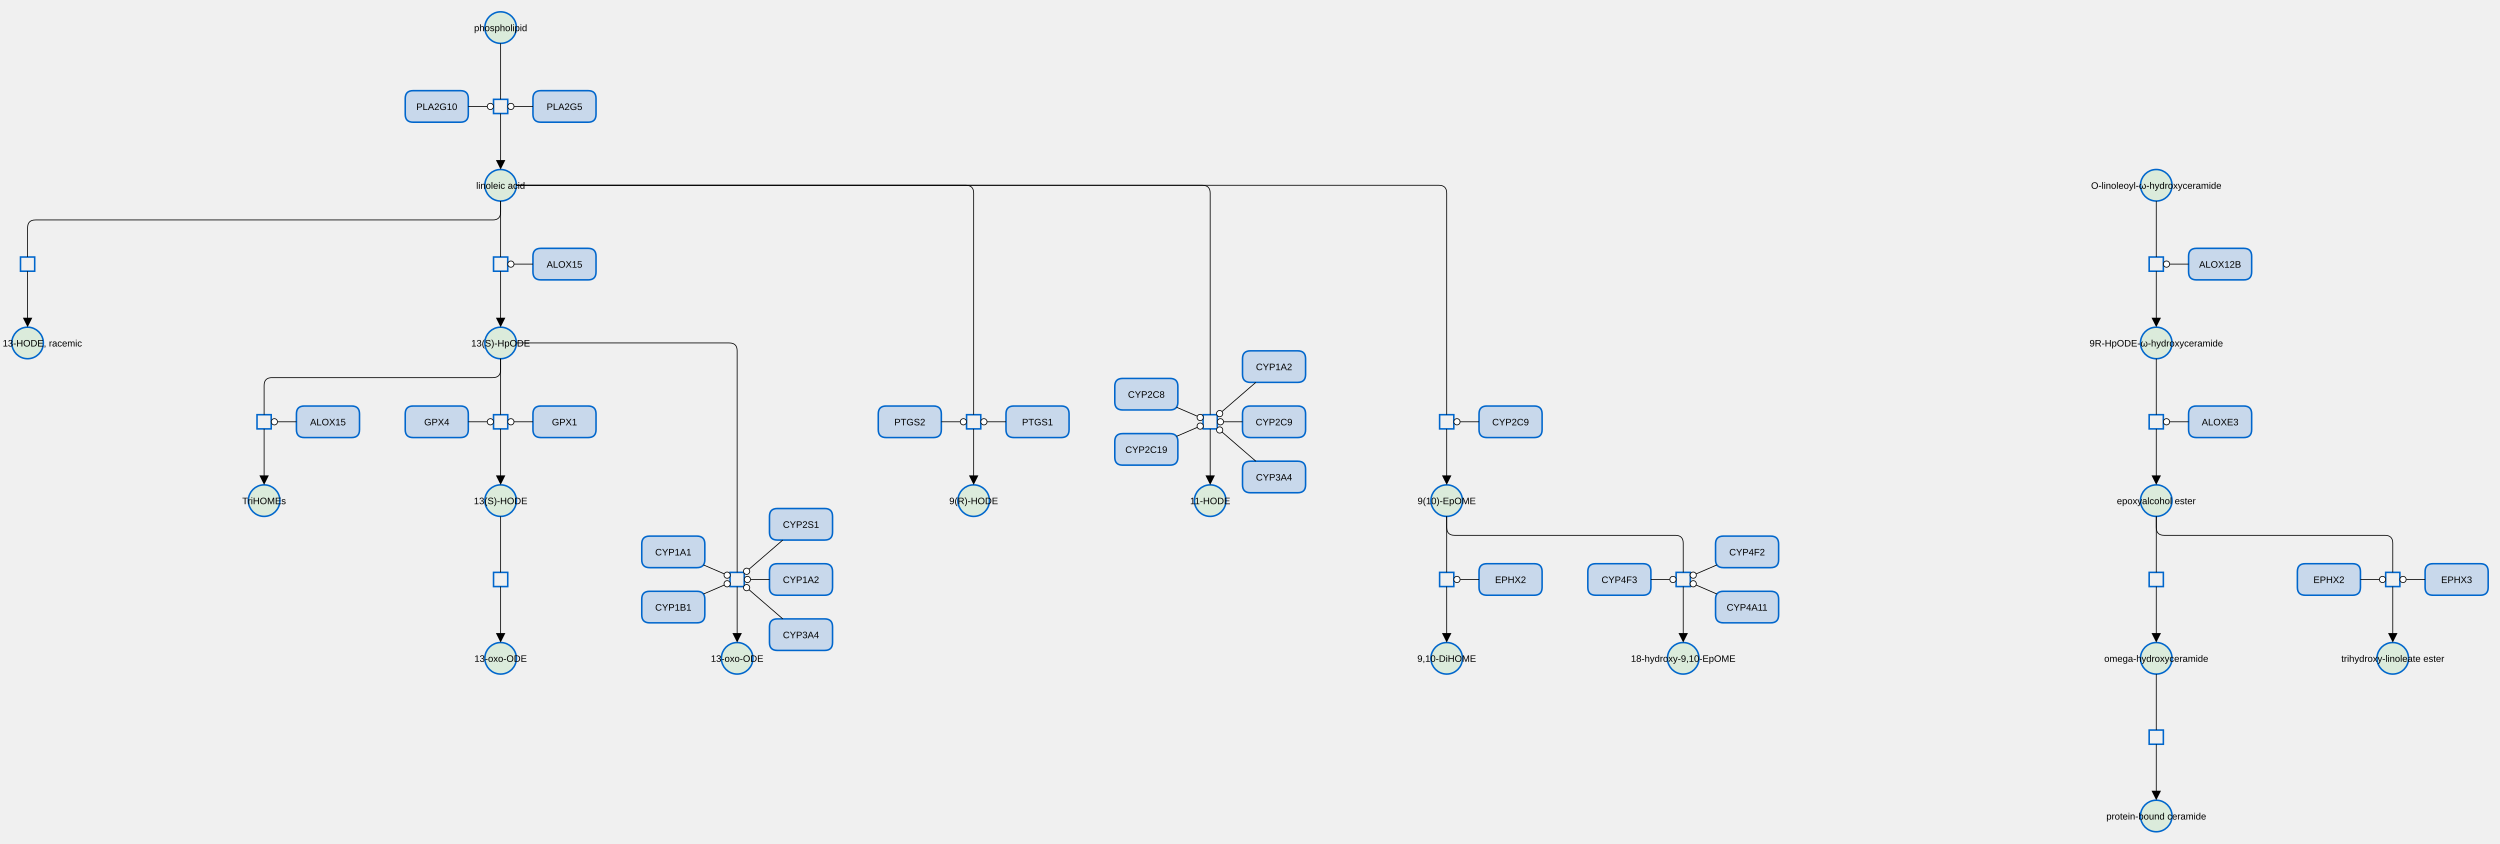
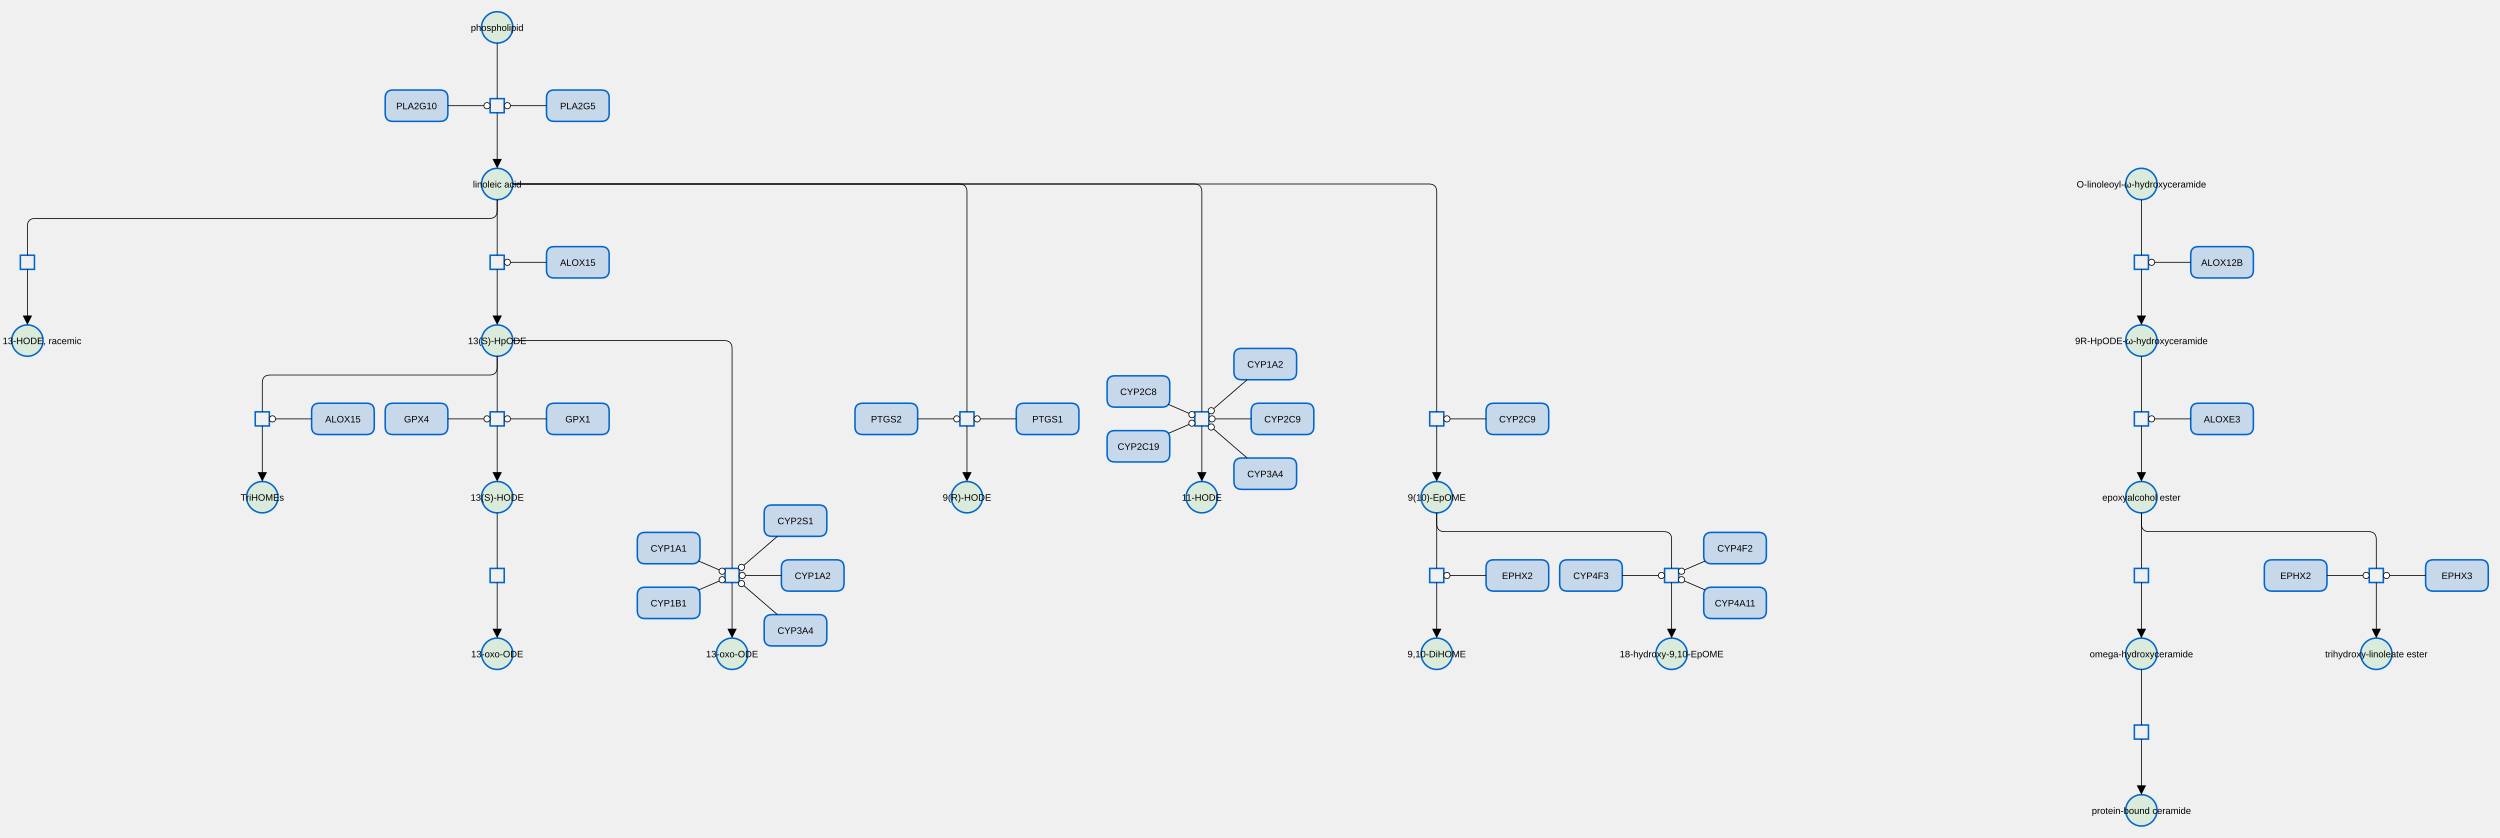
- <svg xmlns="http://www.w3.org/2000/svg" width="3171" height="1070" viewBox="0 0 3171 1070" stroke-linecap="butt" stroke-miterlimit="10">
+ <svg xmlns="http://www.w3.org/2000/svg" width="3193" height="1070" viewBox="0 0 3193 1070" stroke-linecap="butt" stroke-miterlimit="10">
  <g transform="translate(635,235)">
    <path d="M-20 0 C-20 -11.046 -11.046 -20 0 -20 L0 -20 C11.046 -20 20 -11.046 20 0 L20 0 C20 11.046 11.046 20 0 20 L0 20 C-11.046 20 -20 11.046 -20 0 Z" fill="#DBEBDB" stroke="none" />
    <path d="M-20 0 C-20 -11.046 -11.046 -20 0 -20 L0 -20 C11.046 -20 20 -11.046 20 0 L20 0 C20 11.046 11.046 20 0 20 L0 20 C-11.046 20 -20 11.046 -20 0 Z" fill="none" stroke="#0066CC" stroke-width="2" />
    <text x="0" y="4.535" text-anchor="middle" font-family="'Dialog', Arial, Helvetica, sans-serif" font-size="12" fill="#000000" stroke="none" xml:space="preserve">linoleic acid</text>
    <path d="M-20 200 C-20 188.954 -11.046 180 0 180 L0 180 C11.046 180 20 188.954 20 200 L20 200 C20 211.046 11.046 220 0 220 L0 220 C-11.046 220 -20 211.046 -20 200 Z" fill="#DBEBDB" stroke="none" />
    <path d="M-20 200 C-20 188.954 -11.046 180 0 180 L0 180 C11.046 180 20 188.954 20 200 L20 200 C20 211.046 11.046 220 0 220 L0 220 C-11.046 220 -20 211.046 -20 200 Z" fill="none" stroke="#0066CC" stroke-width="2" />
    <text x="0" y="204.535" text-anchor="middle" font-family="'Dialog', Arial, Helvetica, sans-serif" font-size="12" fill="#000000" stroke="none" xml:space="preserve">13(S)-HpODE</text>
    <path d="M-20 400 C-20 388.954 -11.046 380 0 380 L0 380 C11.046 380 20 388.954 20 400 L20 400 C20 411.046 11.046 420 0 420 L0 420 C-11.046 420 -20 411.046 -20 400 Z" fill="#DBEBDB" stroke="none" />
    <path d="M-20 400 C-20 388.954 -11.046 380 0 380 L0 380 C11.046 380 20 388.954 20 400 L20 400 C20 411.046 11.046 420 0 420 L0 420 C-11.046 420 -20 411.046 -20 400 Z" fill="none" stroke="#0066CC" stroke-width="2" />
    <text x="0" y="404.535" text-anchor="middle" font-family="'Dialog', Arial, Helvetica, sans-serif" font-size="12" fill="#000000" stroke="none" xml:space="preserve">13(S)-HODE</text>
    <path d="M580 400 C580 388.954 588.954 380 600 380 L600 380 C611.046 380 620 388.954 620 400 L620 400 C620 411.046 611.046 420 600 420 L600 420 C588.954 420 580 411.046 580 400 Z" fill="#DBEBDB" stroke="none" />
    <path d="M580 400 C580 388.954 588.954 380 600 380 L600 380 C611.046 380 620 388.954 620 400 L620 400 C620 411.046 611.046 420 600 420 L600 420 C588.954 420 580 411.046 580 400 Z" fill="none" stroke="#0066CC" stroke-width="2" />
    <text x="600" y="404.535" text-anchor="middle" font-family="'Dialog', Arial, Helvetica, sans-serif" font-size="12" fill="#000000" stroke="none" xml:space="preserve">9(R)-HODE</text>
    <path d="M880 400 C880 388.954 888.954 380 900 380 L900 380 C911.046 380 920 388.954 920 400 L920 400 C920 411.046 911.046 420 900 420 L900 420 C888.954 420 880 411.046 880 400 Z" fill="#DBEBDB" stroke="none" />
    <path d="M880 400 C880 388.954 888.954 380 900 380 L900 380 C911.046 380 920 388.954 920 400 L920 400 C920 411.046 911.046 420 900 420 L900 420 C888.954 420 880 411.046 880 400 Z" fill="none" stroke="#0066CC" stroke-width="2" />
    <text x="900" y="404.535" text-anchor="middle" font-family="'Dialog', Arial, Helvetica, sans-serif" font-size="12" fill="#000000" stroke="none" xml:space="preserve">11-HODE</text>
    <path d="M-20 600 C-20 588.954 -11.046 580 0 580 L0 580 C11.046 580 20 588.954 20 600 L20 600 C20 611.046 11.046 620 0 620 L0 620 C-11.046 620 -20 611.046 -20 600 Z" fill="#DBEBDB" stroke="none" />
    <path d="M-20 600 C-20 588.954 -11.046 580 0 580 L0 580 C11.046 580 20 588.954 20 600 L20 600 C20 611.046 11.046 620 0 620 L0 620 C-11.046 620 -20 611.046 -20 600 Z" fill="none" stroke="#0066CC" stroke-width="2" />
    <text x="0" y="604.535" text-anchor="middle" font-family="'Dialog', Arial, Helvetica, sans-serif" font-size="12" fill="#000000" stroke="none" xml:space="preserve">13-oxo-ODE</text>
    <path d="M1180 400 C1180 388.954 1188.954 380 1200 380 L1200 380 C1211.046 380 1220 388.954 1220 400 L1220 400 C1220 411.046 1211.046 420 1200 420 L1200 420 C1188.954 420 1180 411.046 1180 400 Z" fill="#DBEBDB" stroke="none" />
    <path d="M1180 400 C1180 388.954 1188.954 380 1200 380 L1200 380 C1211.046 380 1220 388.954 1220 400 L1220 400 C1220 411.046 1211.046 420 1200 420 L1200 420 C1188.954 420 1180 411.046 1180 400 Z" fill="none" stroke="#0066CC" stroke-width="2" />
    <text x="1200" y="404.535" text-anchor="middle" font-family="'Dialog', Arial, Helvetica, sans-serif" font-size="12" fill="#000000" stroke="none" xml:space="preserve">9(10)-EpOME</text>
    <path d="M1180 600 C1180 588.954 1188.954 580 1200 580 L1200 580 C1211.046 580 1220 588.954 1220 600 L1220 600 C1220 611.046 1211.046 620 1200 620 L1200 620 C1188.954 620 1180 611.046 1180 600 Z" fill="#DBEBDB" stroke="none" />
    <path d="M1180 600 C1180 588.954 1188.954 580 1200 580 L1200 580 C1211.046 580 1220 588.954 1220 600 L1220 600 C1220 611.046 1211.046 620 1200 620 L1200 620 C1188.954 620 1180 611.046 1180 600 Z" fill="none" stroke="#0066CC" stroke-width="2" />
    <text x="1200" y="604.535" text-anchor="middle" font-family="'Dialog', Arial, Helvetica, sans-serif" font-size="12" fill="#000000" stroke="none" xml:space="preserve">9,10-DiHOME</text>
    <path d="M-320 400 C-320 388.954 -311.046 380 -300 380 L-300 380 C-288.954 380 -280 388.954 -280 400 L-280 400 C-280 411.046 -288.954 420 -300 420 L-300 420 C-311.046 420 -320 411.046 -320 400 Z" fill="#DBEBDB" stroke="none" />
    <path d="M-320 400 C-320 388.954 -311.046 380 -300 380 L-300 380 C-288.954 380 -280 388.954 -280 400 L-280 400 C-280 411.046 -288.954 420 -300 420 L-300 420 C-311.046 420 -320 411.046 -320 400 Z" fill="none" stroke="#0066CC" stroke-width="2" />
    <text x="-300" y="404.535" text-anchor="middle" font-family="'Dialog', Arial, Helvetica, sans-serif" font-size="12" fill="#000000" stroke="none" xml:space="preserve">TriHOMEs</text>
    <path d="M2080 0 C2080 -11.046 2088.954 -20 2100 -20 L2100 -20 C2111.046 -20 2120 -11.046 2120 0 L2120 0 C2120 11.046 2111.046 20 2100 20 L2100 20 C2088.954 20 2080 11.046 2080 0 Z" fill="#DBEBDB" stroke="none" />
    <path d="M2080 0 C2080 -11.046 2088.954 -20 2100 -20 L2100 -20 C2111.046 -20 2120 -11.046 2120 0 L2120 0 C2120 11.046 2111.046 20 2100 20 L2100 20 C2088.954 20 2080 11.046 2080 0 Z" fill="none" stroke="#0066CC" stroke-width="2" />
    <text x="2100" y="4.535" text-anchor="middle" font-family="'Dialog', Arial, Helvetica, sans-serif" font-size="12" fill="#000000" stroke="none" xml:space="preserve">O-linoleoyl-ω-hydroxyceramide</text>
    <path d="M2080 200 C2080 188.954 2088.954 180 2100 180 L2100 180 C2111.046 180 2120 188.954 2120 200 L2120 200 C2120 211.046 2111.046 220 2100 220 L2100 220 C2088.954 220 2080 211.046 2080 200 Z" fill="#DBEBDB" stroke="none" />
    <path d="M2080 200 C2080 188.954 2088.954 180 2100 180 L2100 180 C2111.046 180 2120 188.954 2120 200 L2120 200 C2120 211.046 2111.046 220 2100 220 L2100 220 C2088.954 220 2080 211.046 2080 200 Z" fill="none" stroke="#0066CC" stroke-width="2" />
    <text x="2100" y="204.535" text-anchor="middle" font-family="'Dialog', Arial, Helvetica, sans-serif" font-size="12" fill="#000000" stroke="none" xml:space="preserve">9R-HpODE-ω-hydroxyceramide</text>
    <path d="M2080 400 C2080 388.954 2088.954 380 2100 380 L2100 380 C2111.046 380 2120 388.954 2120 400 L2120 400 C2120 411.046 2111.046 420 2100 420 L2100 420 C2088.954 420 2080 411.046 2080 400 Z" fill="#DBEBDB" stroke="none" />
    <path d="M2080 400 C2080 388.954 2088.954 380 2100 380 L2100 380 C2111.046 380 2120 388.954 2120 400 L2120 400 C2120 411.046 2111.046 420 2100 420 L2100 420 C2088.954 420 2080 411.046 2080 400 Z" fill="none" stroke="#0066CC" stroke-width="2" />
    <text x="2100" y="404.535" text-anchor="middle" font-family="'Dialog', Arial, Helvetica, sans-serif" font-size="12" fill="#000000" stroke="none" xml:space="preserve">epoxyalcohol ester</text>
    <path d="M-620 200 C-620 188.954 -611.046 180 -600 180 L-600 180 C-588.954 180 -580 188.954 -580 200 L-580 200 C-580 211.046 -588.954 220 -600 220 L-600 220 C-611.046 220 -620 211.046 -620 200 Z" fill="#DBEBDB" stroke="none" />
    <path d="M-620 200 C-620 188.954 -611.046 180 -600 180 L-600 180 C-588.954 180 -580 188.954 -580 200 L-580 200 C-580 211.046 -588.954 220 -600 220 L-600 220 C-611.046 220 -620 211.046 -620 200 Z" fill="none" stroke="#0066CC" stroke-width="2" />
    <text x="-600" y="204.535" text-anchor="middle" font-family="'Dialog', Arial, Helvetica, sans-serif" font-size="12" fill="#000000" stroke="none" xml:space="preserve">9- and 13-HODE, racemic</text>
    <path d="M1480 600 C1480 588.954 1488.954 580 1500 580 L1500 580 C1511.046 580 1520 588.954 1520 600 L1520 600 C1520 611.046 1511.046 620 1500 620 L1500 620 C1488.954 620 1480 611.046 1480 600 Z" fill="#DBEBDB" stroke="none" />
    <path d="M1480 600 C1480 588.954 1488.954 580 1500 580 L1500 580 C1511.046 580 1520 588.954 1520 600 L1520 600 C1520 611.046 1511.046 620 1500 620 L1500 620 C1488.954 620 1480 611.046 1480 600 Z" fill="none" stroke="#0066CC" stroke-width="2" />
    <text x="1500" y="604.535" text-anchor="middle" font-family="'Dialog', Arial, Helvetica, sans-serif" font-size="12" fill="#000000" stroke="none" xml:space="preserve">18-hydroxy-9,10-EpOME</text>
    <path d="M2080 600 C2080 588.954 2088.954 580 2100 580 L2100 580 C2111.046 580 2120 588.954 2120 600 L2120 600 C2120 611.046 2111.046 620 2100 620 L2100 620 C2088.954 620 2080 611.046 2080 600 Z" fill="#DBEBDB" stroke="none" />
    <path d="M2080 600 C2080 588.954 2088.954 580 2100 580 L2100 580 C2111.046 580 2120 588.954 2120 600 L2120 600 C2120 611.046 2111.046 620 2100 620 L2100 620 C2088.954 620 2080 611.046 2080 600 Z" fill="none" stroke="#0066CC" stroke-width="2" />
    <text x="2100" y="604.535" text-anchor="middle" font-family="'Dialog', Arial, Helvetica, sans-serif" font-size="12" fill="#000000" stroke="none" xml:space="preserve">omega-hydroxyceramide</text>
    <path d="M2080 800 C2080 788.954 2088.954 780 2100 780 L2100 780 C2111.046 780 2120 788.954 2120 800 L2120 800 C2120 811.046 2111.046 820 2100 820 L2100 820 C2088.954 820 2080 811.046 2080 800 Z" fill="#DBEBDB" stroke="none" />
    <path d="M2080 800 C2080 788.954 2088.954 780 2100 780 L2100 780 C2111.046 780 2120 788.954 2120 800 L2120 800 C2120 811.046 2111.046 820 2100 820 L2100 820 C2088.954 820 2080 811.046 2080 800 Z" fill="none" stroke="#0066CC" stroke-width="2" />
    <text x="2100" y="804.535" text-anchor="middle" font-family="'Dialog', Arial, Helvetica, sans-serif" font-size="12" fill="#000000" stroke="none" xml:space="preserve">protein-bound ceramide</text>
    <path d="M-20 -200 C-20 -211.046 -11.046 -220 0 -220 L0 -220 C11.046 -220 20 -211.046 20 -200 L20 -200 C20 -188.954 11.046 -180 0 -180 L0 -180 C-11.046 -180 -20 -188.954 -20 -200 Z" fill="#DBEBDB" stroke="none" />
    <path d="M-20 -200 C-20 -211.046 -11.046 -220 0 -220 L0 -220 C11.046 -220 20 -211.046 20 -200 L20 -200 C20 -188.954 11.046 -180 0 -180 L0 -180 C-11.046 -180 -20 -188.954 -20 -200 Z" fill="none" stroke="#0066CC" stroke-width="2" />
    <text x="0" y="-195.465" text-anchor="middle" font-family="'Dialog', Arial, Helvetica, sans-serif" font-size="12" fill="#000000" stroke="none" xml:space="preserve">phospholipid</text>
    <path d="M2380 600 C2380 588.954 2388.954 580 2400 580 L2400 580 C2411.046 580 2420 588.954 2420 600 L2420 600 C2420 611.046 2411.046 620 2400 620 L2400 620 C2388.954 620 2380 611.046 2380 600 Z" fill="#DBEBDB" stroke="none" />
    <path d="M2380 600 C2380 588.954 2388.954 580 2400 580 L2400 580 C2411.046 580 2420 588.954 2420 600 L2420 600 C2420 611.046 2411.046 620 2400 620 L2400 620 C2388.954 620 2380 611.046 2380 600 Z" fill="none" stroke="#0066CC" stroke-width="2" />
    <text x="2400" y="604.535" text-anchor="middle" font-family="'Dialog', Arial, Helvetica, sans-serif" font-size="12" fill="#000000" stroke="none" xml:space="preserve">trihydroxy-linoleate ester</text>
    <path d="M-9 91 L9 91 L9 109 L-9 109 Z" fill="none" stroke="#0066CC" stroke-width="2" />
    <path d="M-9 291 L9 291 L9 309 L-9 309 Z" fill="none" stroke="#0066CC" stroke-width="2" />
    <path d="M591 291 L609 291 L609 309 L591 309 Z" fill="none" stroke="#0066CC" stroke-width="2" />
    <path d="M891 291 L909 291 L909 309 L891 309 Z" fill="none" stroke="#0066CC" stroke-width="2" />
    <path d="M291 491 L309 491 L309 509 L291 509 Z" fill="none" stroke="#0066CC" stroke-width="2" />
    <path d="M-9 491 L9 491 L9 509 L-9 509 Z" fill="none" stroke="#0066CC" stroke-width="2" />
    <path d="M1191 291 L1209 291 L1209 309 L1191 309 Z" fill="none" stroke="#0066CC" stroke-width="2" />
    <path d="M1191 491 L1209 491 L1209 509 L1191 509 Z" fill="none" stroke="#0066CC" stroke-width="2" />
    <path d="M-309 291 L-291 291 L-291 309 L-309 309 Z" fill="none" stroke="#0066CC" stroke-width="2" />
    <path d="M2091 91 L2109 91 L2109 109 L2091 109 Z" fill="none" stroke="#0066CC" stroke-width="2" />
    <path d="M2091 291 L2109 291 L2109 309 L2091 309 Z" fill="none" stroke="#0066CC" stroke-width="2" />
    <path d="M-609 91 L-591 91 L-591 109 L-609 109 Z" fill="none" stroke="#0066CC" stroke-width="2" />
    <path d="M1491 491 L1509 491 L1509 509 L1491 509 Z" fill="none" stroke="#0066CC" stroke-width="2" />
    <path d="M2091 491 L2109 491 L2109 509 L2091 509 Z" fill="none" stroke="#0066CC" stroke-width="2" />
    <path d="M2091 691 L2109 691 L2109 709 L2091 709 Z" fill="none" stroke="#0066CC" stroke-width="2" />
    <path d="M-9 -109 L9 -109 L9 -91 L-9 -91 Z" fill="none" stroke="#0066CC" stroke-width="2" />
    <path d="M2391 491 L2409 491 L2409 509 L2391 509 Z" fill="none" stroke="#0066CC" stroke-width="2" />
    <path d="M280 600 C280 588.954 288.954 580 300 580 L300 580 C311.046 580 320 588.954 320 600 L320 600 C320 611.046 311.046 620 300 620 L300 620 C288.954 620 280 611.046 280 600 Z" fill="#DBEBDB" stroke="none" />
    <path d="M280 600 C280 588.954 288.954 580 300 580 L300 580 C311.046 580 320 588.954 320 600 L320 600 C320 611.046 311.046 620 300 620 L300 620 C288.954 620 280 611.046 280 600 Z" fill="none" stroke="#0066CC" stroke-width="2" />
    <text x="300" y="604.535" text-anchor="middle" font-family="'Dialog', Arial, Helvetica, sans-serif" font-size="12" fill="#000000" stroke="none" xml:space="preserve">13-oxo-ODE</text>
-     <path d="M-121 -110 Q-121 -120 -111 -120 L-51 -120 Q-41 -120 -41 -110 L-41 -90 Q-41 -80 -51 -80 L-111 -80 Q-121 -80 -121 -90 Z" fill="#C8D8EB" stroke="none" />
-     <path d="M-121 -110 Q-121 -120 -111 -120 L-51 -120 Q-41 -120 -41 -110 L-41 -90 Q-41 -80 -51 -80 L-111 -80 Q-121 -80 -121 -90 Z" fill="none" stroke="#0066CC" stroke-width="2" />
-     <text x="-81" y="-95.465" text-anchor="middle" font-family="'Dialog', Arial, Helvetica, sans-serif" font-size="12" fill="#000000" stroke="none" xml:space="preserve">PLA2G10</text>
-     <path d="M41 -110 Q41 -120 51 -120 L111 -120 Q121 -120 121 -110 L121 -90 Q121 -80 111 -80 L51 -80 Q41 -80 41 -90 Z" fill="#C8D8EB" stroke="none" />
-     <path d="M41 -110 Q41 -120 51 -120 L111 -120 Q121 -120 121 -110 L121 -90 Q121 -80 111 -80 L51 -80 Q41 -80 41 -90 Z" fill="none" stroke="#0066CC" stroke-width="2" />
-     <text x="81" y="-95.465" text-anchor="middle" font-family="'Dialog', Arial, Helvetica, sans-serif" font-size="12" fill="#000000" stroke="none" xml:space="preserve">PLA2G5</text>
-     <path d="M41 90 Q41 80 51 80 L111 80 Q121 80 121 90 L121 110 Q121 120 111 120 L51 120 Q41 120 41 110 Z" fill="#C8D8EB" stroke="none" />
-     <path d="M41 90 Q41 80 51 80 L111 80 Q121 80 121 90 L121 110 Q121 120 111 120 L51 120 Q41 120 41 110 Z" fill="none" stroke="#0066CC" stroke-width="2" />
-     <text x="81" y="104.535" text-anchor="middle" font-family="'Dialog', Arial, Helvetica, sans-serif" font-size="12" fill="#000000" stroke="none" xml:space="preserve">ALOX15</text>
-     <path d="M-121 290 Q-121 280 -111 280 L-51 280 Q-41 280 -41 290 L-41 310 Q-41 320 -51 320 L-111 320 Q-121 320 -121 310 Z" fill="#C8D8EB" stroke="none" />
-     <path d="M-121 290 Q-121 280 -111 280 L-51 280 Q-41 280 -41 290 L-41 310 Q-41 320 -51 320 L-111 320 Q-121 320 -121 310 Z" fill="none" stroke="#0066CC" stroke-width="2" />
-     <text x="-81" y="304.535" text-anchor="middle" font-family="'Dialog', Arial, Helvetica, sans-serif" font-size="12" fill="#000000" stroke="none" xml:space="preserve">GPX4</text>
-     <path d="M41 290 Q41 280 51 280 L111 280 Q121 280 121 290 L121 310 Q121 320 111 320 L51 320 Q41 320 41 310 Z" fill="#C8D8EB" stroke="none" />
-     <path d="M41 290 Q41 280 51 280 L111 280 Q121 280 121 290 L121 310 Q121 320 111 320 L51 320 Q41 320 41 310 Z" fill="none" stroke="#0066CC" stroke-width="2" />
-     <text x="81" y="304.535" text-anchor="middle" font-family="'Dialog', Arial, Helvetica, sans-serif" font-size="12" fill="#000000" stroke="none" xml:space="preserve">GPX1</text>
+     <path d="M-143 -110 Q-143 -120 -133 -120 L-73 -120 Q-63 -120 -63 -110 L-63 -90 Q-63 -80 -73 -80 L-133 -80 Q-143 -80 -143 -90 Z" fill="#C8D8EB" stroke="none" />
+     <path d="M-143 -110 Q-143 -120 -133 -120 L-73 -120 Q-63 -120 -63 -110 L-63 -90 Q-63 -80 -73 -80 L-133 -80 Q-143 -80 -143 -90 Z" fill="none" stroke="#0066CC" stroke-width="2" />
+     <text x="-103" y="-95.465" text-anchor="middle" font-family="'Dialog', Arial, Helvetica, sans-serif" font-size="12" fill="#000000" stroke="none" xml:space="preserve">PLA2G10</text>
+     <path d="M63 -110 Q63 -120 73 -120 L133 -120 Q143 -120 143 -110 L143 -90 Q143 -80 133 -80 L73 -80 Q63 -80 63 -90 Z" fill="#C8D8EB" stroke="none" />
+     <path d="M63 -110 Q63 -120 73 -120 L133 -120 Q143 -120 143 -110 L143 -90 Q143 -80 133 -80 L73 -80 Q63 -80 63 -90 Z" fill="none" stroke="#0066CC" stroke-width="2" />
+     <text x="103" y="-95.465" text-anchor="middle" font-family="'Dialog', Arial, Helvetica, sans-serif" font-size="12" fill="#000000" stroke="none" xml:space="preserve">PLA2G5</text>
+     <path d="M63 90 Q63 80 73 80 L133 80 Q143 80 143 90 L143 110 Q143 120 133 120 L73 120 Q63 120 63 110 Z" fill="#C8D8EB" stroke="none" />
+     <path d="M63 90 Q63 80 73 80 L133 80 Q143 80 143 90 L143 110 Q143 120 133 120 L73 120 Q63 120 63 110 Z" fill="none" stroke="#0066CC" stroke-width="2" />
+     <text x="103" y="104.535" text-anchor="middle" font-family="'Dialog', Arial, Helvetica, sans-serif" font-size="12" fill="#000000" stroke="none" xml:space="preserve">ALOX15</text>
+     <path d="M-143 290 Q-143 280 -133 280 L-73 280 Q-63 280 -63 290 L-63 310 Q-63 320 -73 320 L-133 320 Q-143 320 -143 310 Z" fill="#C8D8EB" stroke="none" />
+     <path d="M-143 290 Q-143 280 -133 280 L-73 280 Q-63 280 -63 290 L-63 310 Q-63 320 -73 320 L-133 320 Q-143 320 -143 310 Z" fill="none" stroke="#0066CC" stroke-width="2" />
+     <text x="-103" y="304.535" text-anchor="middle" font-family="'Dialog', Arial, Helvetica, sans-serif" font-size="12" fill="#000000" stroke="none" xml:space="preserve">GPX4</text>
+     <path d="M63 290 Q63 280 73 280 L133 280 Q143 280 143 290 L143 310 Q143 320 133 320 L73 320 Q63 320 63 310 Z" fill="#C8D8EB" stroke="none" />
+     <path d="M63 290 Q63 280 73 280 L133 280 Q143 280 143 290 L143 310 Q143 320 133 320 L73 320 Q63 320 63 310 Z" fill="none" stroke="#0066CC" stroke-width="2" />
+     <text x="103" y="304.535" text-anchor="middle" font-family="'Dialog', Arial, Helvetica, sans-serif" font-size="12" fill="#000000" stroke="none" xml:space="preserve">GPX1</text>
    <path d="M179 455 Q179 445 189 445 L249 445 Q259 445 259 455 L259 475 Q259 485 249 485 L189 485 Q179 485 179 475 Z" fill="#C8D8EB" stroke="none" />
    <path d="M179 455 Q179 445 189 445 L249 445 Q259 445 259 455 L259 475 Q259 485 249 485 L189 485 Q179 485 179 475 Z" fill="none" stroke="#0066CC" stroke-width="2" />
    <text x="219" y="469.535" text-anchor="middle" font-family="'Dialog', Arial, Helvetica, sans-serif" font-size="12" fill="#000000" stroke="none" xml:space="preserve">CYP1A1</text>
    <path d="M179 525 Q179 515 189 515 L249 515 Q259 515 259 525 L259 545 Q259 555 249 555 L189 555 Q179 555 179 545 Z" fill="#C8D8EB" stroke="none" />
    <path d="M179 525 Q179 515 189 515 L249 515 Q259 515 259 525 L259 545 Q259 555 249 555 L189 555 Q179 555 179 545 Z" fill="none" stroke="#0066CC" stroke-width="2" />
    <text x="219" y="539.535" text-anchor="middle" font-family="'Dialog', Arial, Helvetica, sans-serif" font-size="12" fill="#000000" stroke="none" xml:space="preserve">CYP1B1</text>
    <path d="M341 420 Q341 410 351 410 L411 410 Q421 410 421 420 L421 440 Q421 450 411 450 L351 450 Q341 450 341 440 Z" fill="#C8D8EB" stroke="none" />
    <path d="M341 420 Q341 410 351 410 L411 410 Q421 410 421 420 L421 440 Q421 450 411 450 L351 450 Q341 450 341 440 Z" fill="none" stroke="#0066CC" stroke-width="2" />
    <text x="381" y="434.535" text-anchor="middle" font-family="'Dialog', Arial, Helvetica, sans-serif" font-size="12" fill="#000000" stroke="none" xml:space="preserve">CYP2S1</text>
-     <path d="M341 490 Q341 480 351 480 L411 480 Q421 480 421 490 L421 510 Q421 520 411 520 L351 520 Q341 520 341 510 Z" fill="#C8D8EB" stroke="none" />
-     <path d="M341 490 Q341 480 351 480 L411 480 Q421 480 421 490 L421 510 Q421 520 411 520 L351 520 Q341 520 341 510 Z" fill="none" stroke="#0066CC" stroke-width="2" />
-     <text x="381" y="504.535" text-anchor="middle" font-family="'Dialog', Arial, Helvetica, sans-serif" font-size="12" fill="#000000" stroke="none" xml:space="preserve">CYP1A2</text>
+     <path d="M363 490 Q363 480 373 480 L433 480 Q443 480 443 490 L443 510 Q443 520 433 520 L373 520 Q363 520 363 510 Z" fill="#C8D8EB" stroke="none" />
+     <path d="M363 490 Q363 480 373 480 L433 480 Q443 480 443 490 L443 510 Q443 520 433 520 L373 520 Q363 520 363 510 Z" fill="none" stroke="#0066CC" stroke-width="2" />
+     <text x="403" y="504.535" text-anchor="middle" font-family="'Dialog', Arial, Helvetica, sans-serif" font-size="12" fill="#000000" stroke="none" xml:space="preserve">CYP1A2</text>
    <path d="M341 560 Q341 550 351 550 L411 550 Q421 550 421 560 L421 580 Q421 590 411 590 L351 590 Q341 590 341 580 Z" fill="#C8D8EB" stroke="none" />
    <path d="M341 560 Q341 550 351 550 L411 550 Q421 550 421 560 L421 580 Q421 590 411 590 L351 590 Q341 590 341 580 Z" fill="none" stroke="#0066CC" stroke-width="2" />
    <text x="381" y="574.535" text-anchor="middle" font-family="'Dialog', Arial, Helvetica, sans-serif" font-size="12" fill="#000000" stroke="none" xml:space="preserve">CYP3A4</text>
-     <path d="M-259 290 Q-259 280 -249 280 L-189 280 Q-179 280 -179 290 L-179 310 Q-179 320 -189 320 L-249 320 Q-259 320 -259 310 Z" fill="#C8D8EB" stroke="none" />
-     <path d="M-259 290 Q-259 280 -249 280 L-189 280 Q-179 280 -179 290 L-179 310 Q-179 320 -189 320 L-249 320 Q-259 320 -259 310 Z" fill="none" stroke="#0066CC" stroke-width="2" />
-     <text x="-219" y="304.535" text-anchor="middle" font-family="'Dialog', Arial, Helvetica, sans-serif" font-size="12" fill="#000000" stroke="none" xml:space="preserve">ALOX15</text>
-     <path d="M479 290 Q479 280 489 280 L549 280 Q559 280 559 290 L559 310 Q559 320 549 320 L489 320 Q479 320 479 310 Z" fill="#C8D8EB" stroke="none" />
-     <path d="M479 290 Q479 280 489 280 L549 280 Q559 280 559 290 L559 310 Q559 320 549 320 L489 320 Q479 320 479 310 Z" fill="none" stroke="#0066CC" stroke-width="2" />
-     <text x="519" y="304.535" text-anchor="middle" font-family="'Dialog', Arial, Helvetica, sans-serif" font-size="12" fill="#000000" stroke="none" xml:space="preserve">PTGS2</text>
-     <path d="M641 290 Q641 280 651 280 L711 280 Q721 280 721 290 L721 310 Q721 320 711 320 L651 320 Q641 320 641 310 Z" fill="#C8D8EB" stroke="none" />
-     <path d="M641 290 Q641 280 651 280 L711 280 Q721 280 721 290 L721 310 Q721 320 711 320 L651 320 Q641 320 641 310 Z" fill="none" stroke="#0066CC" stroke-width="2" />
-     <text x="681" y="304.535" text-anchor="middle" font-family="'Dialog', Arial, Helvetica, sans-serif" font-size="12" fill="#000000" stroke="none" xml:space="preserve">PTGS1</text>
+     <path d="M-237 290 Q-237 280 -227 280 L-167 280 Q-157 280 -157 290 L-157 310 Q-157 320 -167 320 L-227 320 Q-237 320 -237 310 Z" fill="#C8D8EB" stroke="none" />
+     <path d="M-237 290 Q-237 280 -227 280 L-167 280 Q-157 280 -157 290 L-157 310 Q-157 320 -167 320 L-227 320 Q-237 320 -237 310 Z" fill="none" stroke="#0066CC" stroke-width="2" />
+     <text x="-197" y="304.535" text-anchor="middle" font-family="'Dialog', Arial, Helvetica, sans-serif" font-size="12" fill="#000000" stroke="none" xml:space="preserve">ALOX15</text>
+     <path d="M457 290 Q457 280 467 280 L527 280 Q537 280 537 290 L537 310 Q537 320 527 320 L467 320 Q457 320 457 310 Z" fill="#C8D8EB" stroke="none" />
+     <path d="M457 290 Q457 280 467 280 L527 280 Q537 280 537 290 L537 310 Q537 320 527 320 L467 320 Q457 320 457 310 Z" fill="none" stroke="#0066CC" stroke-width="2" />
+     <text x="497" y="304.535" text-anchor="middle" font-family="'Dialog', Arial, Helvetica, sans-serif" font-size="12" fill="#000000" stroke="none" xml:space="preserve">PTGS2</text>
+     <path d="M663 290 Q663 280 673 280 L733 280 Q743 280 743 290 L743 310 Q743 320 733 320 L673 320 Q663 320 663 310 Z" fill="#C8D8EB" stroke="none" />
+     <path d="M663 290 Q663 280 673 280 L733 280 Q743 280 743 290 L743 310 Q743 320 733 320 L673 320 Q663 320 663 310 Z" fill="none" stroke="#0066CC" stroke-width="2" />
+     <text x="703" y="304.535" text-anchor="middle" font-family="'Dialog', Arial, Helvetica, sans-serif" font-size="12" fill="#000000" stroke="none" xml:space="preserve">PTGS1</text>
    <path d="M779 255 Q779 245 789 245 L849 245 Q859 245 859 255 L859 275 Q859 285 849 285 L789 285 Q779 285 779 275 Z" fill="#C8D8EB" stroke="none" />
    <path d="M779 255 Q779 245 789 245 L849 245 Q859 245 859 255 L859 275 Q859 285 849 285 L789 285 Q779 285 779 275 Z" fill="none" stroke="#0066CC" stroke-width="2" />
    <text x="819" y="269.535" text-anchor="middle" font-family="'Dialog', Arial, Helvetica, sans-serif" font-size="12" fill="#000000" stroke="none" xml:space="preserve">CYP2C8</text>
    <path d="M779 325 Q779 315 789 315 L849 315 Q859 315 859 325 L859 345 Q859 355 849 355 L789 355 Q779 355 779 345 Z" fill="#C8D8EB" stroke="none" />
    <path d="M779 325 Q779 315 789 315 L849 315 Q859 315 859 325 L859 345 Q859 355 849 355 L789 355 Q779 355 779 345 Z" fill="none" stroke="#0066CC" stroke-width="2" />
    <text x="819" y="339.535" text-anchor="middle" font-family="'Dialog', Arial, Helvetica, sans-serif" font-size="12" fill="#000000" stroke="none" xml:space="preserve">CYP2C19</text>
    <path d="M941 220 Q941 210 951 210 L1011 210 Q1021 210 1021 220 L1021 240 Q1021 250 1011 250 L951 250 Q941 250 941 240 Z" fill="#C8D8EB" stroke="none" />
    <path d="M941 220 Q941 210 951 210 L1011 210 Q1021 210 1021 220 L1021 240 Q1021 250 1011 250 L951 250 Q941 250 941 240 Z" fill="none" stroke="#0066CC" stroke-width="2" />
    <text x="981" y="234.535" text-anchor="middle" font-family="'Dialog', Arial, Helvetica, sans-serif" font-size="12" fill="#000000" stroke="none" xml:space="preserve">CYP1A2</text>
-     <path d="M941 290 Q941 280 951 280 L1011 280 Q1021 280 1021 290 L1021 310 Q1021 320 1011 320 L951 320 Q941 320 941 310 Z" fill="#C8D8EB" stroke="none" />
-     <path d="M941 290 Q941 280 951 280 L1011 280 Q1021 280 1021 290 L1021 310 Q1021 320 1011 320 L951 320 Q941 320 941 310 Z" fill="none" stroke="#0066CC" stroke-width="2" />
-     <text x="981" y="304.535" text-anchor="middle" font-family="'Dialog', Arial, Helvetica, sans-serif" font-size="12" fill="#000000" stroke="none" xml:space="preserve">CYP2C9</text>
+     <path d="M963 290 Q963 280 973 280 L1033 280 Q1043 280 1043 290 L1043 310 Q1043 320 1033 320 L973 320 Q963 320 963 310 Z" fill="#C8D8EB" stroke="none" />
+     <path d="M963 290 Q963 280 973 280 L1033 280 Q1043 280 1043 290 L1043 310 Q1043 320 1033 320 L973 320 Q963 320 963 310 Z" fill="none" stroke="#0066CC" stroke-width="2" />
+     <text x="1003" y="304.535" text-anchor="middle" font-family="'Dialog', Arial, Helvetica, sans-serif" font-size="12" fill="#000000" stroke="none" xml:space="preserve">CYP2C9</text>
    <path d="M941 360 Q941 350 951 350 L1011 350 Q1021 350 1021 360 L1021 380 Q1021 390 1011 390 L951 390 Q941 390 941 380 Z" fill="#C8D8EB" stroke="none" />
    <path d="M941 360 Q941 350 951 350 L1011 350 Q1021 350 1021 360 L1021 380 Q1021 390 1011 390 L951 390 Q941 390 941 380 Z" fill="none" stroke="#0066CC" stroke-width="2" />
    <text x="981" y="374.535" text-anchor="middle" font-family="'Dialog', Arial, Helvetica, sans-serif" font-size="12" fill="#000000" stroke="none" xml:space="preserve">CYP3A4</text>
-     <path d="M1241 290 Q1241 280 1251 280 L1311 280 Q1321 280 1321 290 L1321 310 Q1321 320 1311 320 L1251 320 Q1241 320 1241 310 Z" fill="#C8D8EB" stroke="none" />
-     <path d="M1241 290 Q1241 280 1251 280 L1311 280 Q1321 280 1321 290 L1321 310 Q1321 320 1311 320 L1251 320 Q1241 320 1241 310 Z" fill="none" stroke="#0066CC" stroke-width="2" />
-     <text x="1281" y="304.535" text-anchor="middle" font-family="'Dialog', Arial, Helvetica, sans-serif" font-size="12" fill="#000000" stroke="none" xml:space="preserve">CYP2C9</text>
-     <path d="M1241 490 Q1241 480 1251 480 L1311 480 Q1321 480 1321 490 L1321 510 Q1321 520 1311 520 L1251 520 Q1241 520 1241 510 Z" fill="#C8D8EB" stroke="none" />
-     <path d="M1241 490 Q1241 480 1251 480 L1311 480 Q1321 480 1321 490 L1321 510 Q1321 520 1311 520 L1251 520 Q1241 520 1241 510 Z" fill="none" stroke="#0066CC" stroke-width="2" />
-     <text x="1281" y="504.535" text-anchor="middle" font-family="'Dialog', Arial, Helvetica, sans-serif" font-size="12" fill="#000000" stroke="none" xml:space="preserve">EPHX2</text>
-     <path d="M1379 490 Q1379 480 1389 480 L1449 480 Q1459 480 1459 490 L1459 510 Q1459 520 1449 520 L1389 520 Q1379 520 1379 510 Z" fill="#C8D8EB" stroke="none" />
-     <path d="M1379 490 Q1379 480 1389 480 L1449 480 Q1459 480 1459 490 L1459 510 Q1459 520 1449 520 L1389 520 Q1379 520 1379 510 Z" fill="none" stroke="#0066CC" stroke-width="2" />
-     <text x="1419" y="504.535" text-anchor="middle" font-family="'Dialog', Arial, Helvetica, sans-serif" font-size="12" fill="#000000" stroke="none" xml:space="preserve">CYP4F3</text>
+     <path d="M1263 290 Q1263 280 1273 280 L1333 280 Q1343 280 1343 290 L1343 310 Q1343 320 1333 320 L1273 320 Q1263 320 1263 310 Z" fill="#C8D8EB" stroke="none" />
+     <path d="M1263 290 Q1263 280 1273 280 L1333 280 Q1343 280 1343 290 L1343 310 Q1343 320 1333 320 L1273 320 Q1263 320 1263 310 Z" fill="none" stroke="#0066CC" stroke-width="2" />
+     <text x="1303" y="304.535" text-anchor="middle" font-family="'Dialog', Arial, Helvetica, sans-serif" font-size="12" fill="#000000" stroke="none" xml:space="preserve">CYP2C9</text>
+     <path d="M1263 490 Q1263 480 1273 480 L1333 480 Q1343 480 1343 490 L1343 510 Q1343 520 1333 520 L1273 520 Q1263 520 1263 510 Z" fill="#C8D8EB" stroke="none" />
+     <path d="M1263 490 Q1263 480 1273 480 L1333 480 Q1343 480 1343 490 L1343 510 Q1343 520 1333 520 L1273 520 Q1263 520 1263 510 Z" fill="none" stroke="#0066CC" stroke-width="2" />
+     <text x="1303" y="504.535" text-anchor="middle" font-family="'Dialog', Arial, Helvetica, sans-serif" font-size="12" fill="#000000" stroke="none" xml:space="preserve">EPHX2</text>
+     <path d="M1357 490 Q1357 480 1367 480 L1427 480 Q1437 480 1437 490 L1437 510 Q1437 520 1427 520 L1367 520 Q1357 520 1357 510 Z" fill="#C8D8EB" stroke="none" />
+     <path d="M1357 490 Q1357 480 1367 480 L1427 480 Q1437 480 1437 490 L1437 510 Q1437 520 1427 520 L1367 520 Q1357 520 1357 510 Z" fill="none" stroke="#0066CC" stroke-width="2" />
+     <text x="1397" y="504.535" text-anchor="middle" font-family="'Dialog', Arial, Helvetica, sans-serif" font-size="12" fill="#000000" stroke="none" xml:space="preserve">CYP4F3</text>
    <path d="M1541 455 Q1541 445 1551 445 L1611 445 Q1621 445 1621 455 L1621 475 Q1621 485 1611 485 L1551 485 Q1541 485 1541 475 Z" fill="#C8D8EB" stroke="none" />
    <path d="M1541 455 Q1541 445 1551 445 L1611 445 Q1621 445 1621 455 L1621 475 Q1621 485 1611 485 L1551 485 Q1541 485 1541 475 Z" fill="none" stroke="#0066CC" stroke-width="2" />
    <text x="1581" y="469.535" text-anchor="middle" font-family="'Dialog', Arial, Helvetica, sans-serif" font-size="12" fill="#000000" stroke="none" xml:space="preserve">CYP4F2</text>
    <path d="M1541 525 Q1541 515 1551 515 L1611 515 Q1621 515 1621 525 L1621 545 Q1621 555 1611 555 L1551 555 Q1541 555 1541 545 Z" fill="#C8D8EB" stroke="none" />
    <path d="M1541 525 Q1541 515 1551 515 L1611 515 Q1621 515 1621 525 L1621 545 Q1621 555 1611 555 L1551 555 Q1541 555 1541 545 Z" fill="none" stroke="#0066CC" stroke-width="2" />
    <text x="1581" y="539.535" text-anchor="middle" font-family="'Dialog', Arial, Helvetica, sans-serif" font-size="12" fill="#000000" stroke="none" xml:space="preserve">CYP4A11</text>
-     <path d="M2141 90 Q2141 80 2151 80 L2211 80 Q2221 80 2221 90 L2221 110 Q2221 120 2211 120 L2151 120 Q2141 120 2141 110 Z" fill="#C8D8EB" stroke="none" />
-     <path d="M2141 90 Q2141 80 2151 80 L2211 80 Q2221 80 2221 90 L2221 110 Q2221 120 2211 120 L2151 120 Q2141 120 2141 110 Z" fill="none" stroke="#0066CC" stroke-width="2" />
-     <text x="2181" y="104.535" text-anchor="middle" font-family="'Dialog', Arial, Helvetica, sans-serif" font-size="12" fill="#000000" stroke="none" xml:space="preserve">ALOX12B</text>
-     <path d="M2141 290 Q2141 280 2151 280 L2211 280 Q2221 280 2221 290 L2221 310 Q2221 320 2211 320 L2151 320 Q2141 320 2141 310 Z" fill="#C8D8EB" stroke="none" />
-     <path d="M2141 290 Q2141 280 2151 280 L2211 280 Q2221 280 2221 290 L2221 310 Q2221 320 2211 320 L2151 320 Q2141 320 2141 310 Z" fill="none" stroke="#0066CC" stroke-width="2" />
-     <text x="2181" y="304.535" text-anchor="middle" font-family="'Dialog', Arial, Helvetica, sans-serif" font-size="12" fill="#000000" stroke="none" xml:space="preserve">ALOXE3</text>
-     <path d="M2279 490 Q2279 480 2289 480 L2349 480 Q2359 480 2359 490 L2359 510 Q2359 520 2349 520 L2289 520 Q2279 520 2279 510 Z" fill="#C8D8EB" stroke="none" />
-     <path d="M2279 490 Q2279 480 2289 480 L2349 480 Q2359 480 2359 490 L2359 510 Q2359 520 2349 520 L2289 520 Q2279 520 2279 510 Z" fill="none" stroke="#0066CC" stroke-width="2" />
-     <text x="2319" y="504.535" text-anchor="middle" font-family="'Dialog', Arial, Helvetica, sans-serif" font-size="12" fill="#000000" stroke="none" xml:space="preserve">EPHX2</text>
-     <path d="M2441 490 Q2441 480 2451 480 L2511 480 Q2521 480 2521 490 L2521 510 Q2521 520 2511 520 L2451 520 Q2441 520 2441 510 Z" fill="#C8D8EB" stroke="none" />
-     <path d="M2441 490 Q2441 480 2451 480 L2511 480 Q2521 480 2521 490 L2521 510 Q2521 520 2511 520 L2451 520 Q2441 520 2441 510 Z" fill="none" stroke="#0066CC" stroke-width="2" />
-     <text x="2481" y="504.535" text-anchor="middle" font-family="'Dialog', Arial, Helvetica, sans-serif" font-size="12" fill="#000000" stroke="none" xml:space="preserve">EPHX3</text>
-     <path d="M-41 -100 L-17 -100" fill="none" stroke="#000000" />
+     <path d="M2163 90 Q2163 80 2173 80 L2233 80 Q2243 80 2243 90 L2243 110 Q2243 120 2233 120 L2173 120 Q2163 120 2163 110 Z" fill="#C8D8EB" stroke="none" />
+     <path d="M2163 90 Q2163 80 2173 80 L2233 80 Q2243 80 2243 90 L2243 110 Q2243 120 2233 120 L2173 120 Q2163 120 2163 110 Z" fill="none" stroke="#0066CC" stroke-width="2" />
+     <text x="2203" y="104.535" text-anchor="middle" font-family="'Dialog', Arial, Helvetica, sans-serif" font-size="12" fill="#000000" stroke="none" xml:space="preserve">ALOX12B</text>
+     <path d="M2163 290 Q2163 280 2173 280 L2233 280 Q2243 280 2243 290 L2243 310 Q2243 320 2233 320 L2173 320 Q2163 320 2163 310 Z" fill="#C8D8EB" stroke="none" />
+     <path d="M2163 290 Q2163 280 2173 280 L2233 280 Q2243 280 2243 290 L2243 310 Q2243 320 2233 320 L2173 320 Q2163 320 2163 310 Z" fill="none" stroke="#0066CC" stroke-width="2" />
+     <text x="2203" y="304.535" text-anchor="middle" font-family="'Dialog', Arial, Helvetica, sans-serif" font-size="12" fill="#000000" stroke="none" xml:space="preserve">ALOXE3</text>
+     <path d="M2257 490 Q2257 480 2267 480 L2327 480 Q2337 480 2337 490 L2337 510 Q2337 520 2327 520 L2267 520 Q2257 520 2257 510 Z" fill="#C8D8EB" stroke="none" />
+     <path d="M2257 490 Q2257 480 2267 480 L2327 480 Q2337 480 2337 490 L2337 510 Q2337 520 2327 520 L2267 520 Q2257 520 2257 510 Z" fill="none" stroke="#0066CC" stroke-width="2" />
+     <text x="2297" y="504.535" text-anchor="middle" font-family="'Dialog', Arial, Helvetica, sans-serif" font-size="12" fill="#000000" stroke="none" xml:space="preserve">EPHX2</text>
+     <path d="M2463 490 Q2463 480 2473 480 L2533 480 Q2543 480 2543 490 L2543 510 Q2543 520 2533 520 L2473 520 Q2463 520 2463 510 Z" fill="#C8D8EB" stroke="none" />
+     <path d="M2463 490 Q2463 480 2473 480 L2533 480 Q2543 480 2543 490 L2543 510 Q2543 520 2533 520 L2473 520 Q2463 520 2463 510 Z" fill="none" stroke="#0066CC" stroke-width="2" />
+     <text x="2503" y="504.535" text-anchor="middle" font-family="'Dialog', Arial, Helvetica, sans-serif" font-size="12" fill="#000000" stroke="none" xml:space="preserve">EPHX3</text>
+     <path d="M-63 -100 L-17 -100" fill="none" stroke="#000000" />
    <circle cx="-13" cy="-100" r="4" fill="white" stroke="#000000" />
-     <path d="M41 -100 L17 -100" fill="none" stroke="#000000" />
+     <path d="M63 -100 L17 -100" fill="none" stroke="#000000" />
    <circle cx="13" cy="-100" r="4" fill="white" stroke="#000000" />
    <path d="M0 -180 L0 -109" fill="none" stroke="#000000" />
    <path d="M0 -91 L0 -31" fill="none" stroke="#000000" />
    <path d="M0 -20 L-6 -32 L6 -32 Z" fill="#000000" stroke="none" />
-     <path d="M41 100 L17 100" fill="none" stroke="#000000" />
+     <path d="M63 100 L17 100" fill="none" stroke="#000000" />
    <circle cx="13" cy="100" r="4" fill="white" stroke="#000000" />
    <path d="M0 20 L0 91" fill="none" stroke="#000000" />
    <path d="M0 109 L0 169" fill="none" stroke="#000000" />
    <path d="M0 180 L-6 168 L6 168 Z" fill="#000000" stroke="none" />
-     <path d="M-41 300 L-17 300" fill="none" stroke="#000000" />
+     <path d="M-63 300 L-17 300" fill="none" stroke="#000000" />
    <circle cx="-13" cy="300" r="4" fill="white" stroke="#000000" />
-     <path d="M41 300 L17 300" fill="none" stroke="#000000" />
+     <path d="M63 300 L17 300" fill="none" stroke="#000000" />
    <circle cx="13" cy="300" r="4" fill="white" stroke="#000000" />
    <path d="M0 220 L0 291" fill="none" stroke="#000000" />
    <path d="M0 309 L0 369" fill="none" stroke="#000000" />
    <path d="M0 380 L-6 368 L6 368 Z" fill="#000000" stroke="none" />
    <path d="M0 420 L0 491" fill="none" stroke="#000000" />
    <path d="M0 509 L0 569" fill="none" stroke="#000000" />
    <path d="M0 580 L-6 568 L6 568 Z" fill="#000000" stroke="none" />
    <path d="M257.255 481.53 L283.656 492.938" fill="none" stroke="#000000" />
    <circle cx="287.328" cy="494.524" r="4" fill="white" stroke="#000000" />
    <path d="M257.255 518.47 L283.656 507.062" fill="none" stroke="#000000" />
    <circle cx="287.328" cy="505.476" r="4" fill="white" stroke="#000000" />
    <path d="M357.857 450 L315.053 486.991" fill="none" stroke="#000000" />
    <circle cx="312.026" cy="489.607" r="4" fill="white" stroke="#000000" />
-     <path d="M341 500 L317 500" fill="none" stroke="#000000" />
+     <path d="M363 500 L317 500" fill="none" stroke="#000000" />
    <circle cx="313" cy="500" r="4" fill="white" stroke="#000000" />
    <path d="M357.857 550 L315.053 513.009" fill="none" stroke="#000000" />
    <circle cx="312.026" cy="510.393" r="4" fill="white" stroke="#000000" />
    <path d="M20 200 L290 200 Q300 200 300 210 L300 491" fill="none" stroke="#000000" />
    <path d="M300 509 L300 569" fill="none" stroke="#000000" />
    <path d="M300 580 L294 568 L306 568 Z" fill="#000000" stroke="none" />
-     <path d="M-259 300 L-283 300" fill="none" stroke="#000000" />
+     <path d="M-237 300 L-283 300" fill="none" stroke="#000000" />
    <circle cx="-287" cy="300" r="4" fill="white" stroke="#000000" />
    <path d="M0 220 L0 234 Q0 244 -10 244 L-290 244 Q-300 244 -300 254 L-300 291" fill="none" stroke="#000000" />
    <path d="M-300 309 L-300 369" fill="none" stroke="#000000" />
    <path d="M-300 380 L-306 368 L-294 368 Z" fill="#000000" stroke="none" />
    <path d="M0 20 L0 34 Q0 44 -10 44 L-590 44 Q-600 44 -600 54 L-600 91" fill="none" stroke="#000000" />
    <path d="M-600 109 L-600 169" fill="none" stroke="#000000" />
    <path d="M-600 180 L-606 168 L-594 168 Z" fill="#000000" stroke="none" />
-     <path d="M559 300 L583 300" fill="none" stroke="#000000" />
+     <path d="M537 300 L583 300" fill="none" stroke="#000000" />
    <circle cx="587" cy="300" r="4" fill="white" stroke="#000000" />
-     <path d="M641 300 L617 300" fill="none" stroke="#000000" />
+     <path d="M663 300 L617 300" fill="none" stroke="#000000" />
    <circle cx="613" cy="300" r="4" fill="white" stroke="#000000" />
    <path d="M20 0 L590 0 Q600 0 600 10 L600 291" fill="none" stroke="#000000" />
    <path d="M600 309 L600 369" fill="none" stroke="#000000" />
    <path d="M600 380 L594 368 L606 368 Z" fill="#000000" stroke="none" />
    <path d="M857.255 281.53 L883.656 292.938" fill="none" stroke="#000000" />
    <circle cx="887.328" cy="294.524" r="4" fill="white" stroke="#000000" />
    <path d="M857.255 318.47 L883.656 307.062" fill="none" stroke="#000000" />
    <circle cx="887.328" cy="305.476" r="4" fill="white" stroke="#000000" />
    <path d="M957.857 250 L915.053 286.991" fill="none" stroke="#000000" />
    <circle cx="912.027" cy="289.607" r="4" fill="white" stroke="#000000" />
-     <path d="M941 300 L917 300" fill="none" stroke="#000000" />
+     <path d="M963 300 L917 300" fill="none" stroke="#000000" />
    <circle cx="913" cy="300" r="4" fill="white" stroke="#000000" />
    <path d="M957.857 350 L915.053 313.009" fill="none" stroke="#000000" />
    <circle cx="912.027" cy="310.393" r="4" fill="white" stroke="#000000" />
    <path d="M20 0 L890 0 Q900 0 900 10 L900 291" fill="none" stroke="#000000" />
    <path d="M900 309 L900 369" fill="none" stroke="#000000" />
    <path d="M900 380 L894 368 L906 368 Z" fill="#000000" stroke="none" />
-     <path d="M1241 300 L1217 300" fill="none" stroke="#000000" />
+     <path d="M1263 300 L1217 300" fill="none" stroke="#000000" />
    <circle cx="1213" cy="300" r="4" fill="white" stroke="#000000" />
    <path d="M20 0 L1190 0 Q1200 0 1200 10 L1200 291" fill="none" stroke="#000000" />
    <path d="M1200 309 L1200 369" fill="none" stroke="#000000" />
    <path d="M1200 380 L1194 368 L1206 368 Z" fill="#000000" stroke="none" />
-     <path d="M1241 500 L1217 500" fill="none" stroke="#000000" />
+     <path d="M1263 500 L1217 500" fill="none" stroke="#000000" />
    <circle cx="1213" cy="500" r="4" fill="white" stroke="#000000" />
    <path d="M1200 420 L1200 491" fill="none" stroke="#000000" />
    <path d="M1200 509 L1200 569" fill="none" stroke="#000000" />
    <path d="M1200 580 L1194 568 L1206 568 Z" fill="#000000" stroke="none" />
-     <path d="M1459 500 L1483 500" fill="none" stroke="#000000" />
+     <path d="M1437 500 L1483 500" fill="none" stroke="#000000" />
    <circle cx="1487" cy="500" r="4" fill="white" stroke="#000000" />
    <path d="M1542.745 481.53 L1516.344 492.938" fill="none" stroke="#000000" />
    <circle cx="1512.672" cy="494.524" r="4" fill="white" stroke="#000000" />
    <path d="M1542.745 518.47 L1516.344 507.062" fill="none" stroke="#000000" />
    <circle cx="1512.672" cy="505.476" r="4" fill="white" stroke="#000000" />
    <path d="M1200 420 L1200 434 Q1200 444 1210 444 L1490 444 Q1500 444 1500 454 L1500 491" fill="none" stroke="#000000" />
    <path d="M1500 509 L1500 569" fill="none" stroke="#000000" />
    <path d="M1500 580 L1494 568 L1506 568 Z" fill="#000000" stroke="none" />
-     <path d="M2141 100 L2117 100" fill="none" stroke="#000000" />
+     <path d="M2163 100 L2117 100" fill="none" stroke="#000000" />
    <circle cx="2113" cy="100" r="4" fill="white" stroke="#000000" />
    <path d="M2100 20 L2100 91" fill="none" stroke="#000000" />
    <path d="M2100 109 L2100 169" fill="none" stroke="#000000" />
    <path d="M2100 180 L2094 168 L2106 168 Z" fill="#000000" stroke="none" />
-     <path d="M2141 300 L2117 300" fill="none" stroke="#000000" />
+     <path d="M2163 300 L2117 300" fill="none" stroke="#000000" />
    <circle cx="2113" cy="300" r="4" fill="white" stroke="#000000" />
    <path d="M2100 220 L2100 291" fill="none" stroke="#000000" />
    <path d="M2100 309 L2100 369" fill="none" stroke="#000000" />
    <path d="M2100 380 L2094 368 L2106 368 Z" fill="#000000" stroke="none" />
    <path d="M2100 420 L2100 491" fill="none" stroke="#000000" />
    <path d="M2100 509 L2100 569" fill="none" stroke="#000000" />
    <path d="M2100 580 L2094 568 L2106 568 Z" fill="#000000" stroke="none" />
    <path d="M2100 620 L2100 691" fill="none" stroke="#000000" />
    <path d="M2100 709 L2100 769" fill="none" stroke="#000000" />
    <path d="M2100 780 L2094 768 L2106 768 Z" fill="#000000" stroke="none" />
-     <path d="M2359 500 L2383 500" fill="none" stroke="#000000" />
+     <path d="M2337 500 L2383 500" fill="none" stroke="#000000" />
    <circle cx="2387" cy="500" r="4" fill="white" stroke="#000000" />
-     <path d="M2441 500 L2417 500" fill="none" stroke="#000000" />
+     <path d="M2463 500 L2417 500" fill="none" stroke="#000000" />
    <circle cx="2413" cy="500" r="4" fill="white" stroke="#000000" />
    <path d="M2100 420 L2100 434 Q2100 444 2110 444 L2390 444 Q2400 444 2400 454 L2400 491" fill="none" stroke="#000000" />
    <path d="M2400 509 L2400 569" fill="none" stroke="#000000" />
    <path d="M2400 580 L2394 568 L2406 568 Z" fill="#000000" stroke="none" />
  </g>
</svg>
